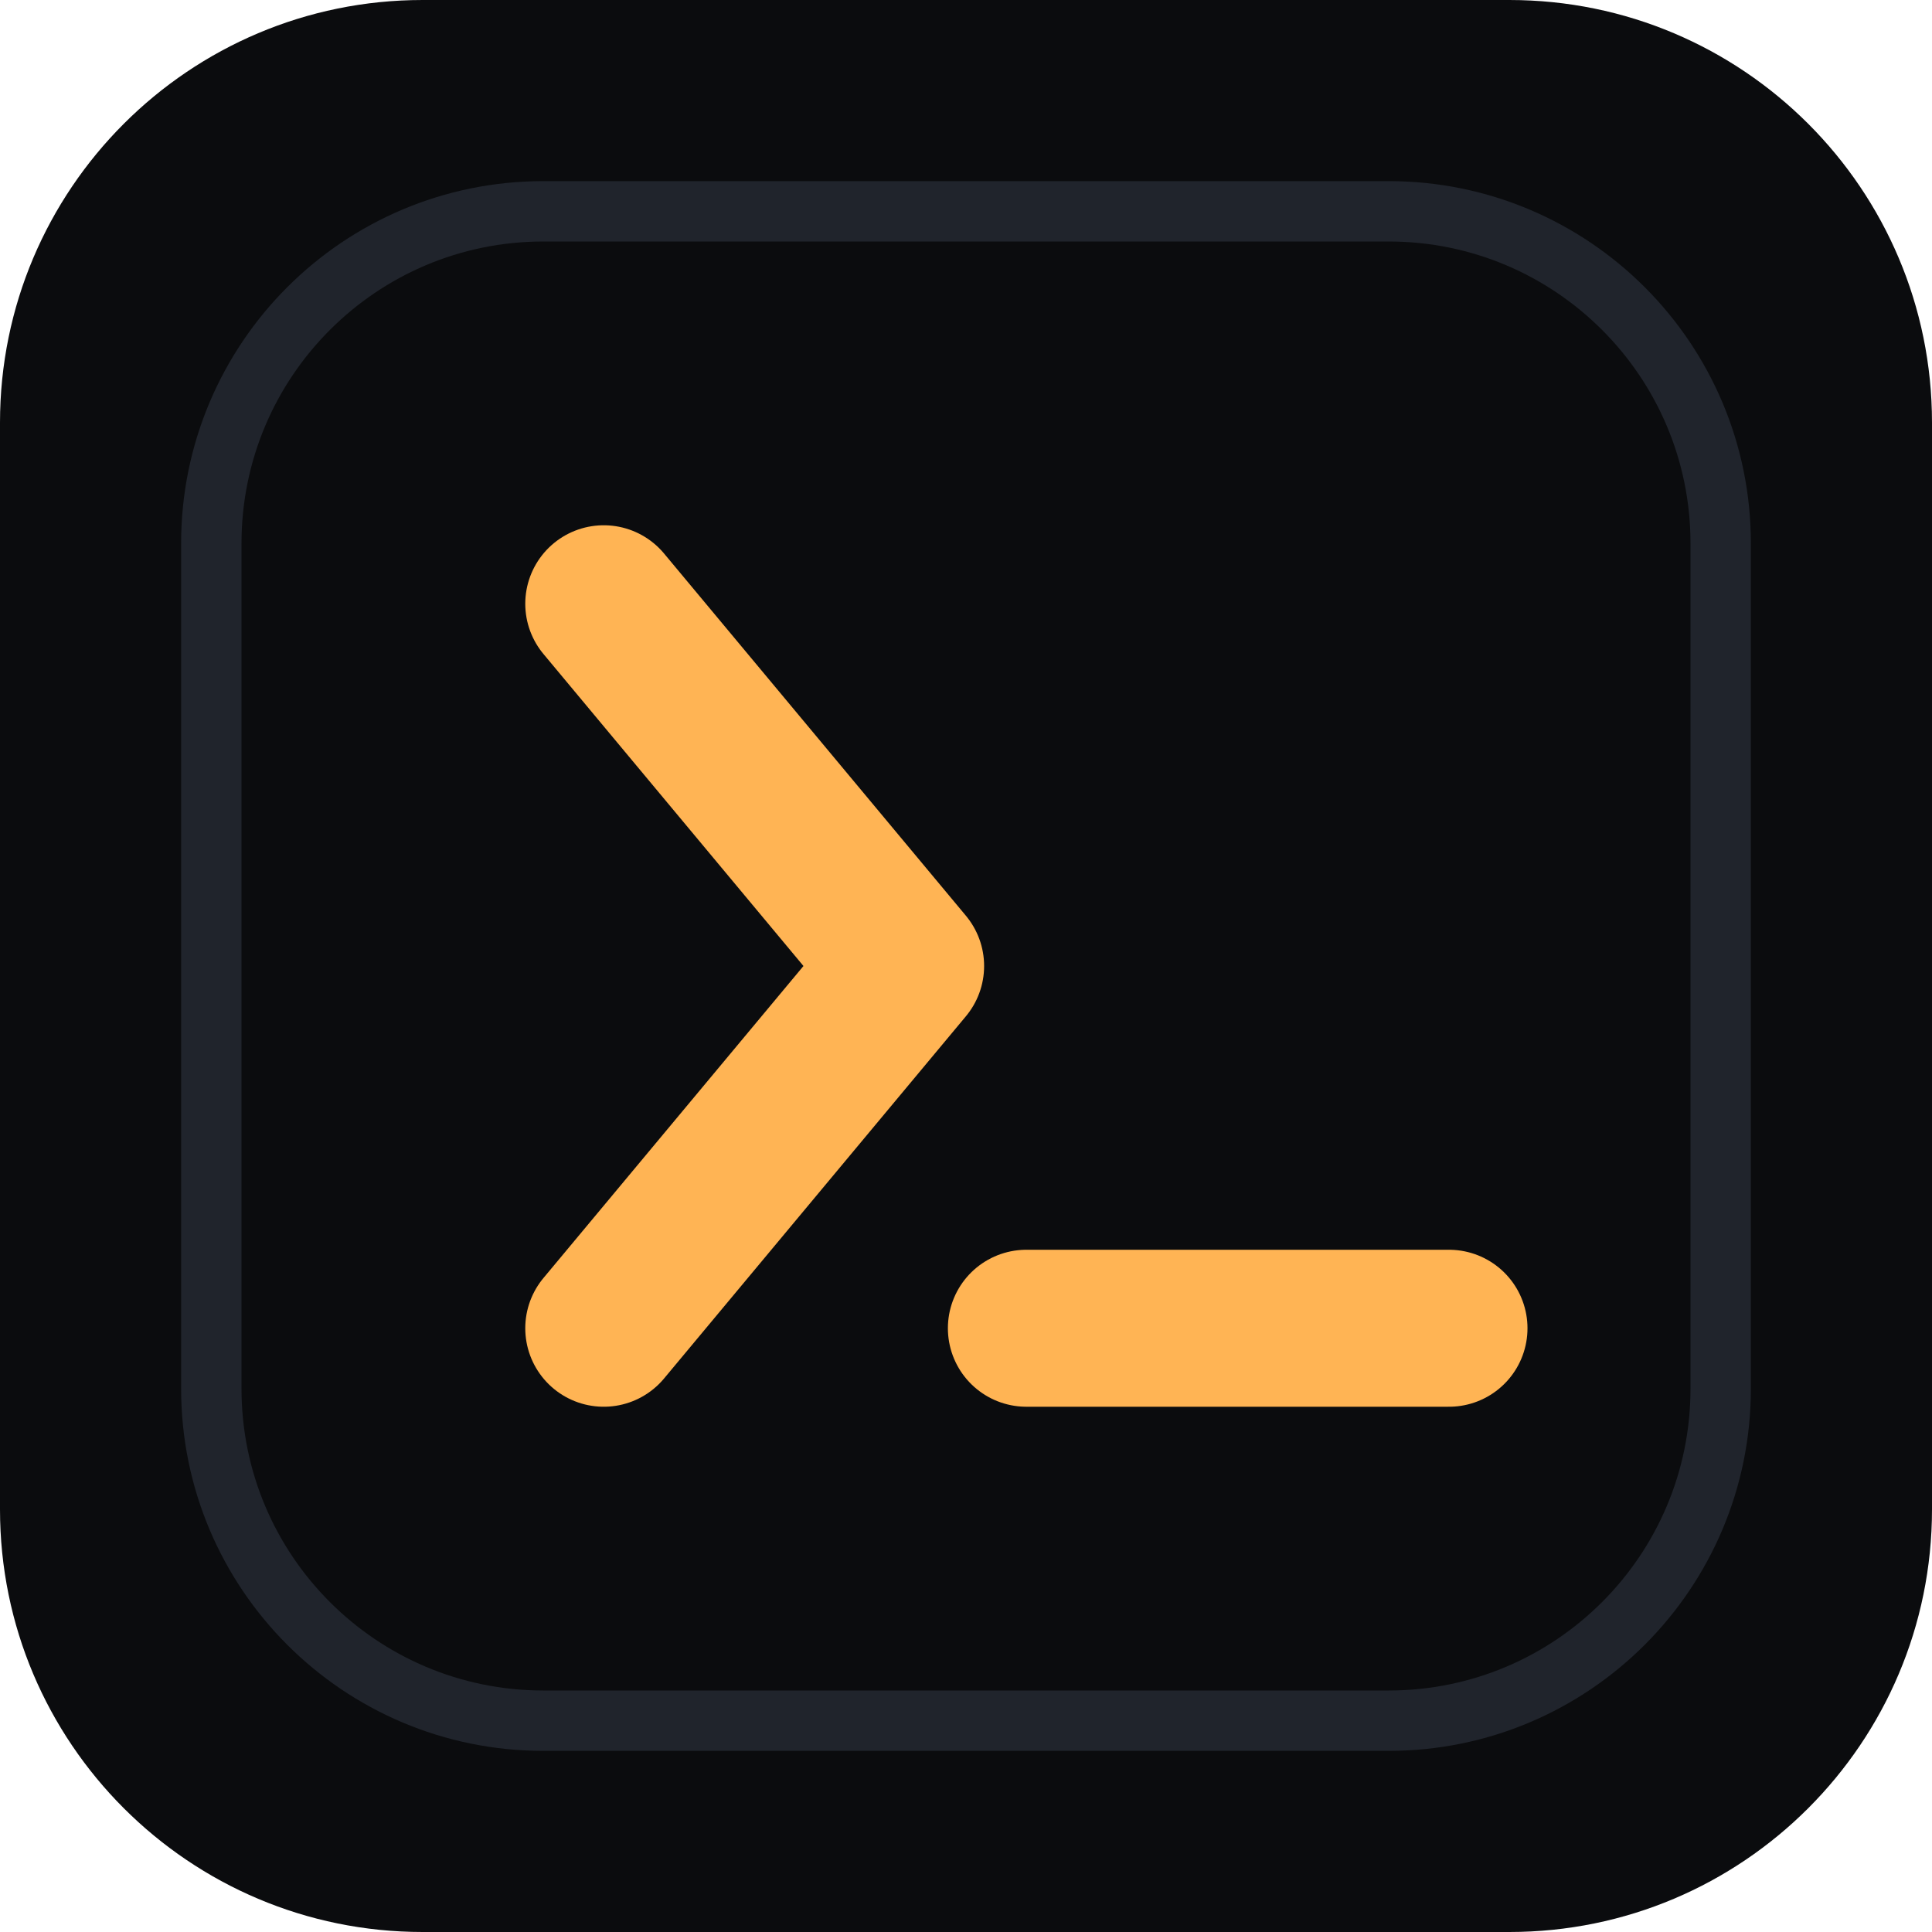
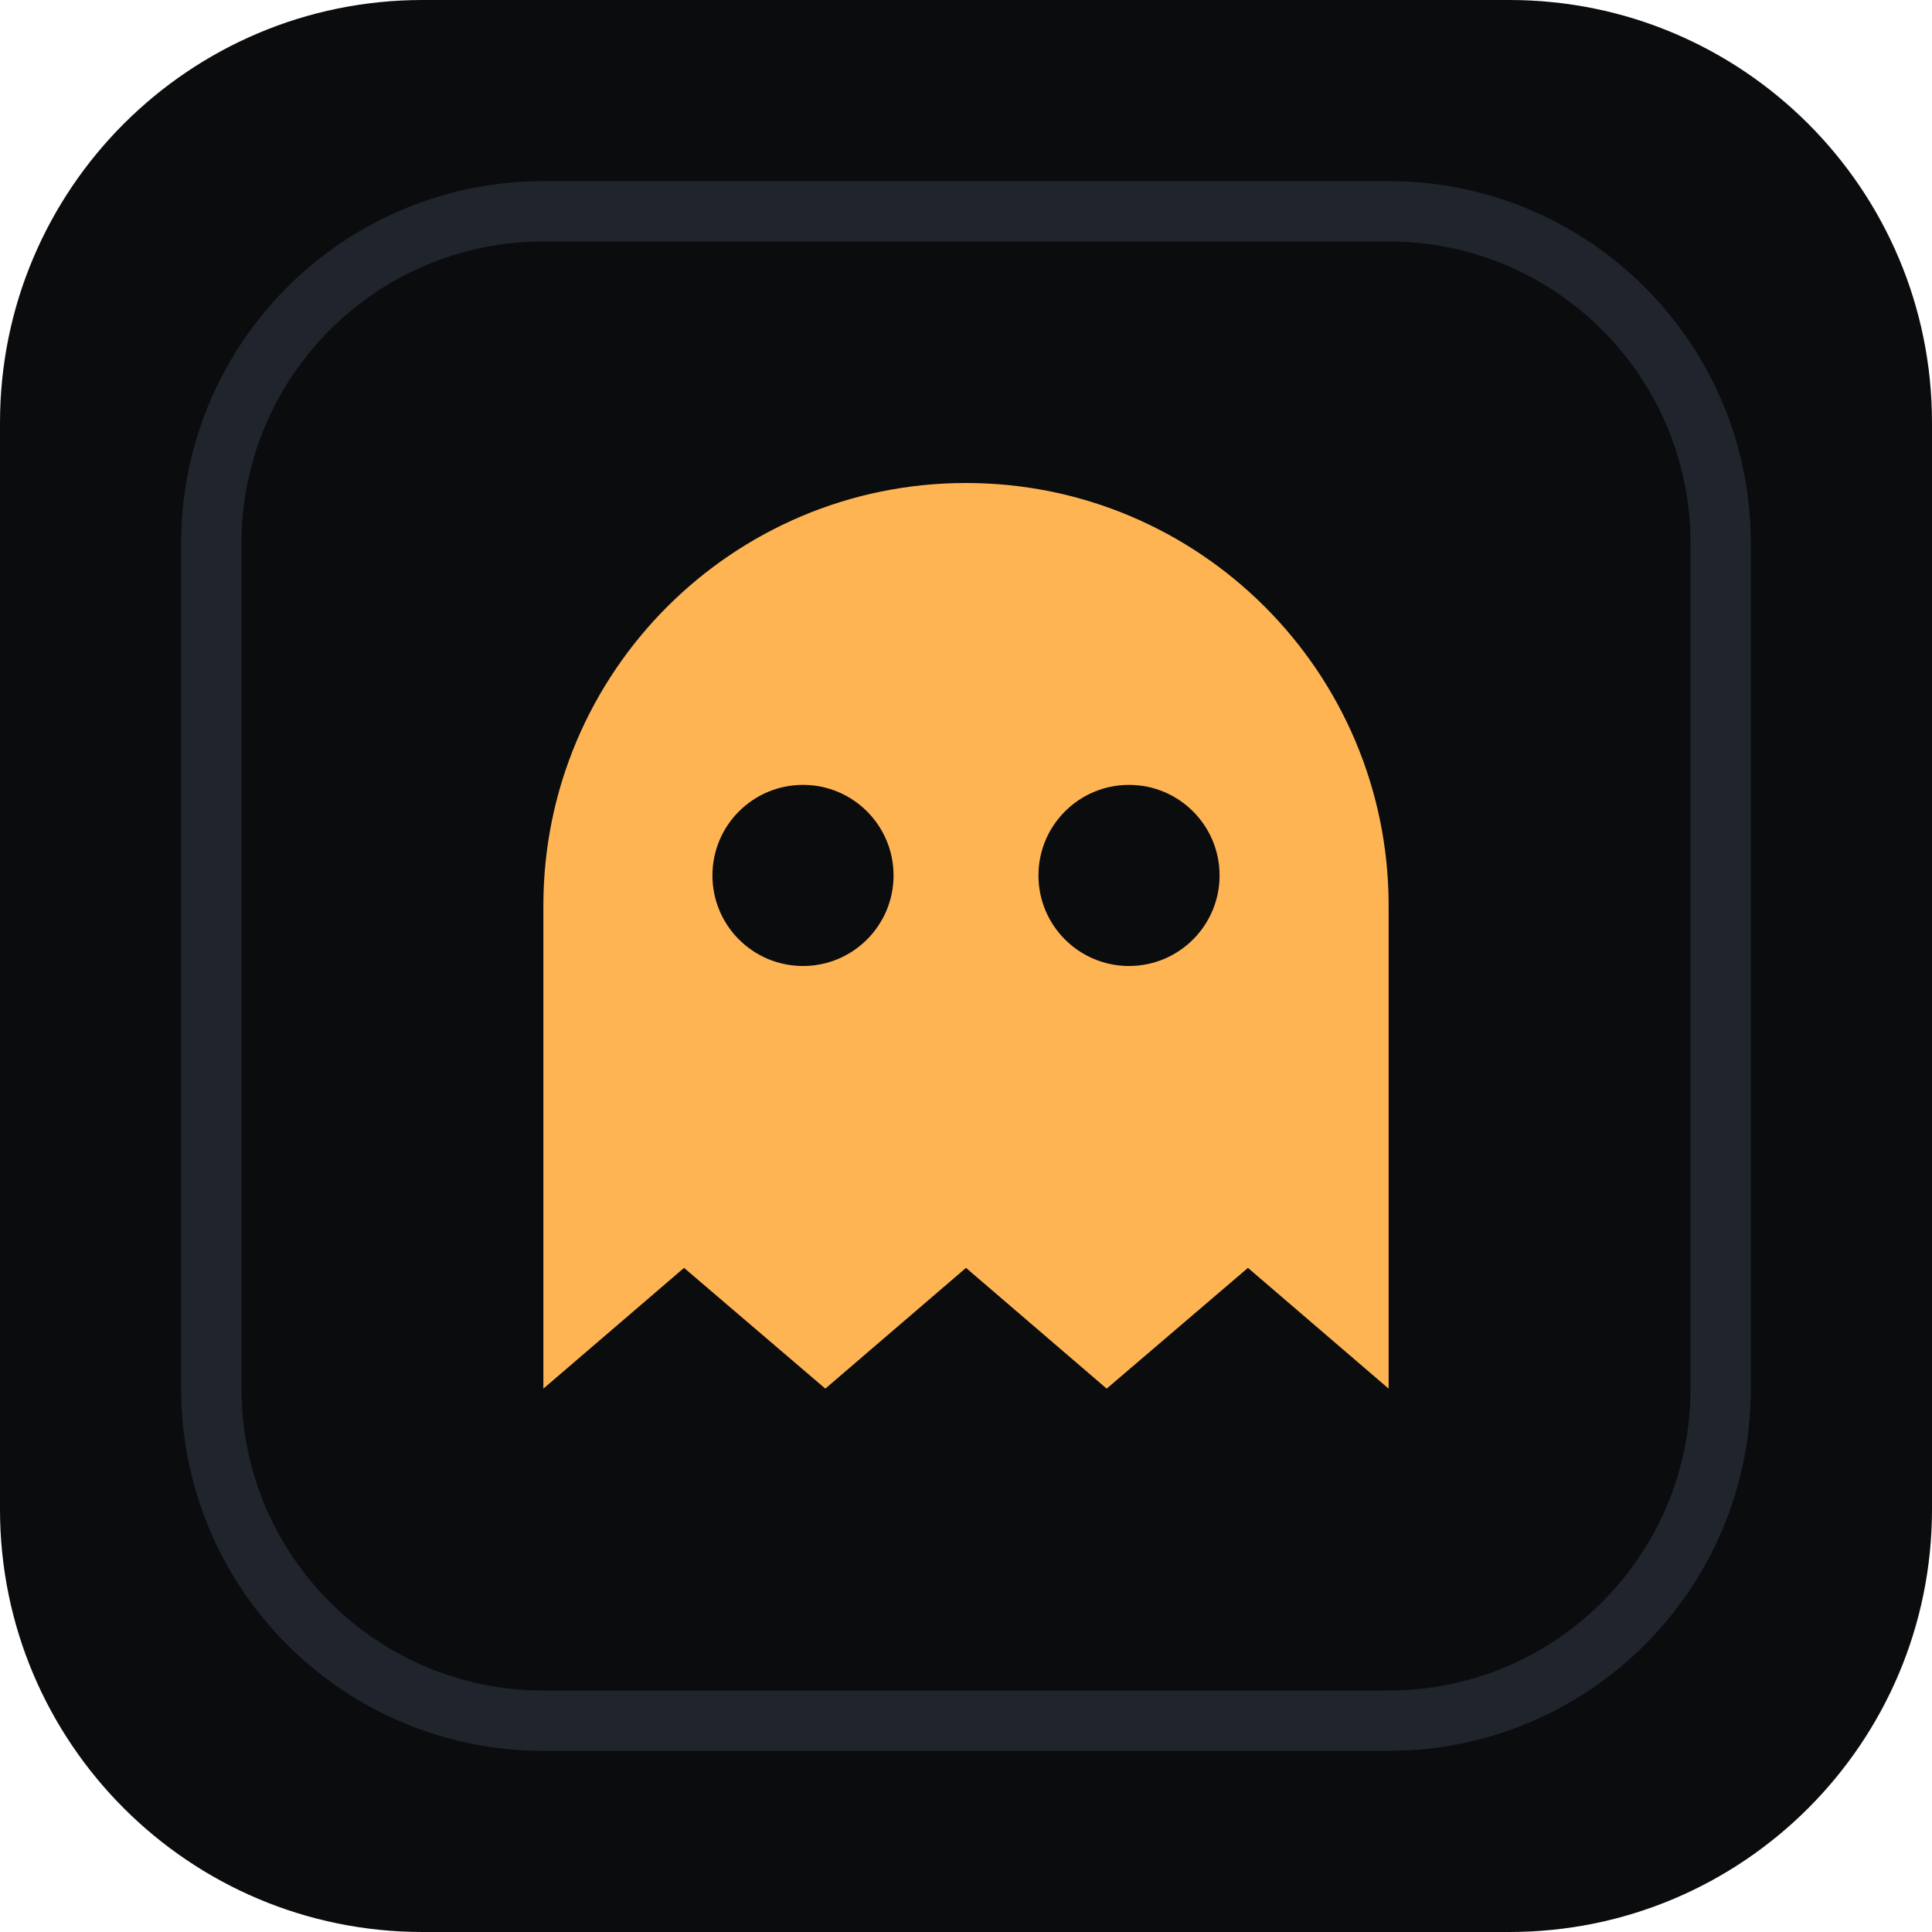
<svg xmlns="http://www.w3.org/2000/svg" viewBox="0 0 32 32">
  <rect width="32" height="32" rx="7" fill="#0b0c0e" />
  <rect x="3.5" y="3.5" width="25" height="25" rx="5.5" fill="none" stroke="#20242c" />
-   <path d="M10 10 l5 6 l-5 6" fill="none" stroke="#ffb454" stroke-width="2.6" stroke-linecap="round" stroke-linejoin="round" />
-   <line x1="17" y1="22" x2="24" y2="22" stroke="#ffb454" stroke-width="2.6" stroke-linecap="round" />
+   <path d="M9 23 V15 a7 7 0 0 1 14 0 V23            l-2.33 -2 -2.34 2 -2.33 -2 -2.33 2 -2.34 -2 Z" fill="#ffb454" />
+   <circle cx="13.3" cy="14.5" r="1.5" fill="#0b0c0e" />
+   <circle cx="18.7" cy="14.5" r="1.5" fill="#0b0c0e" />
</svg>
